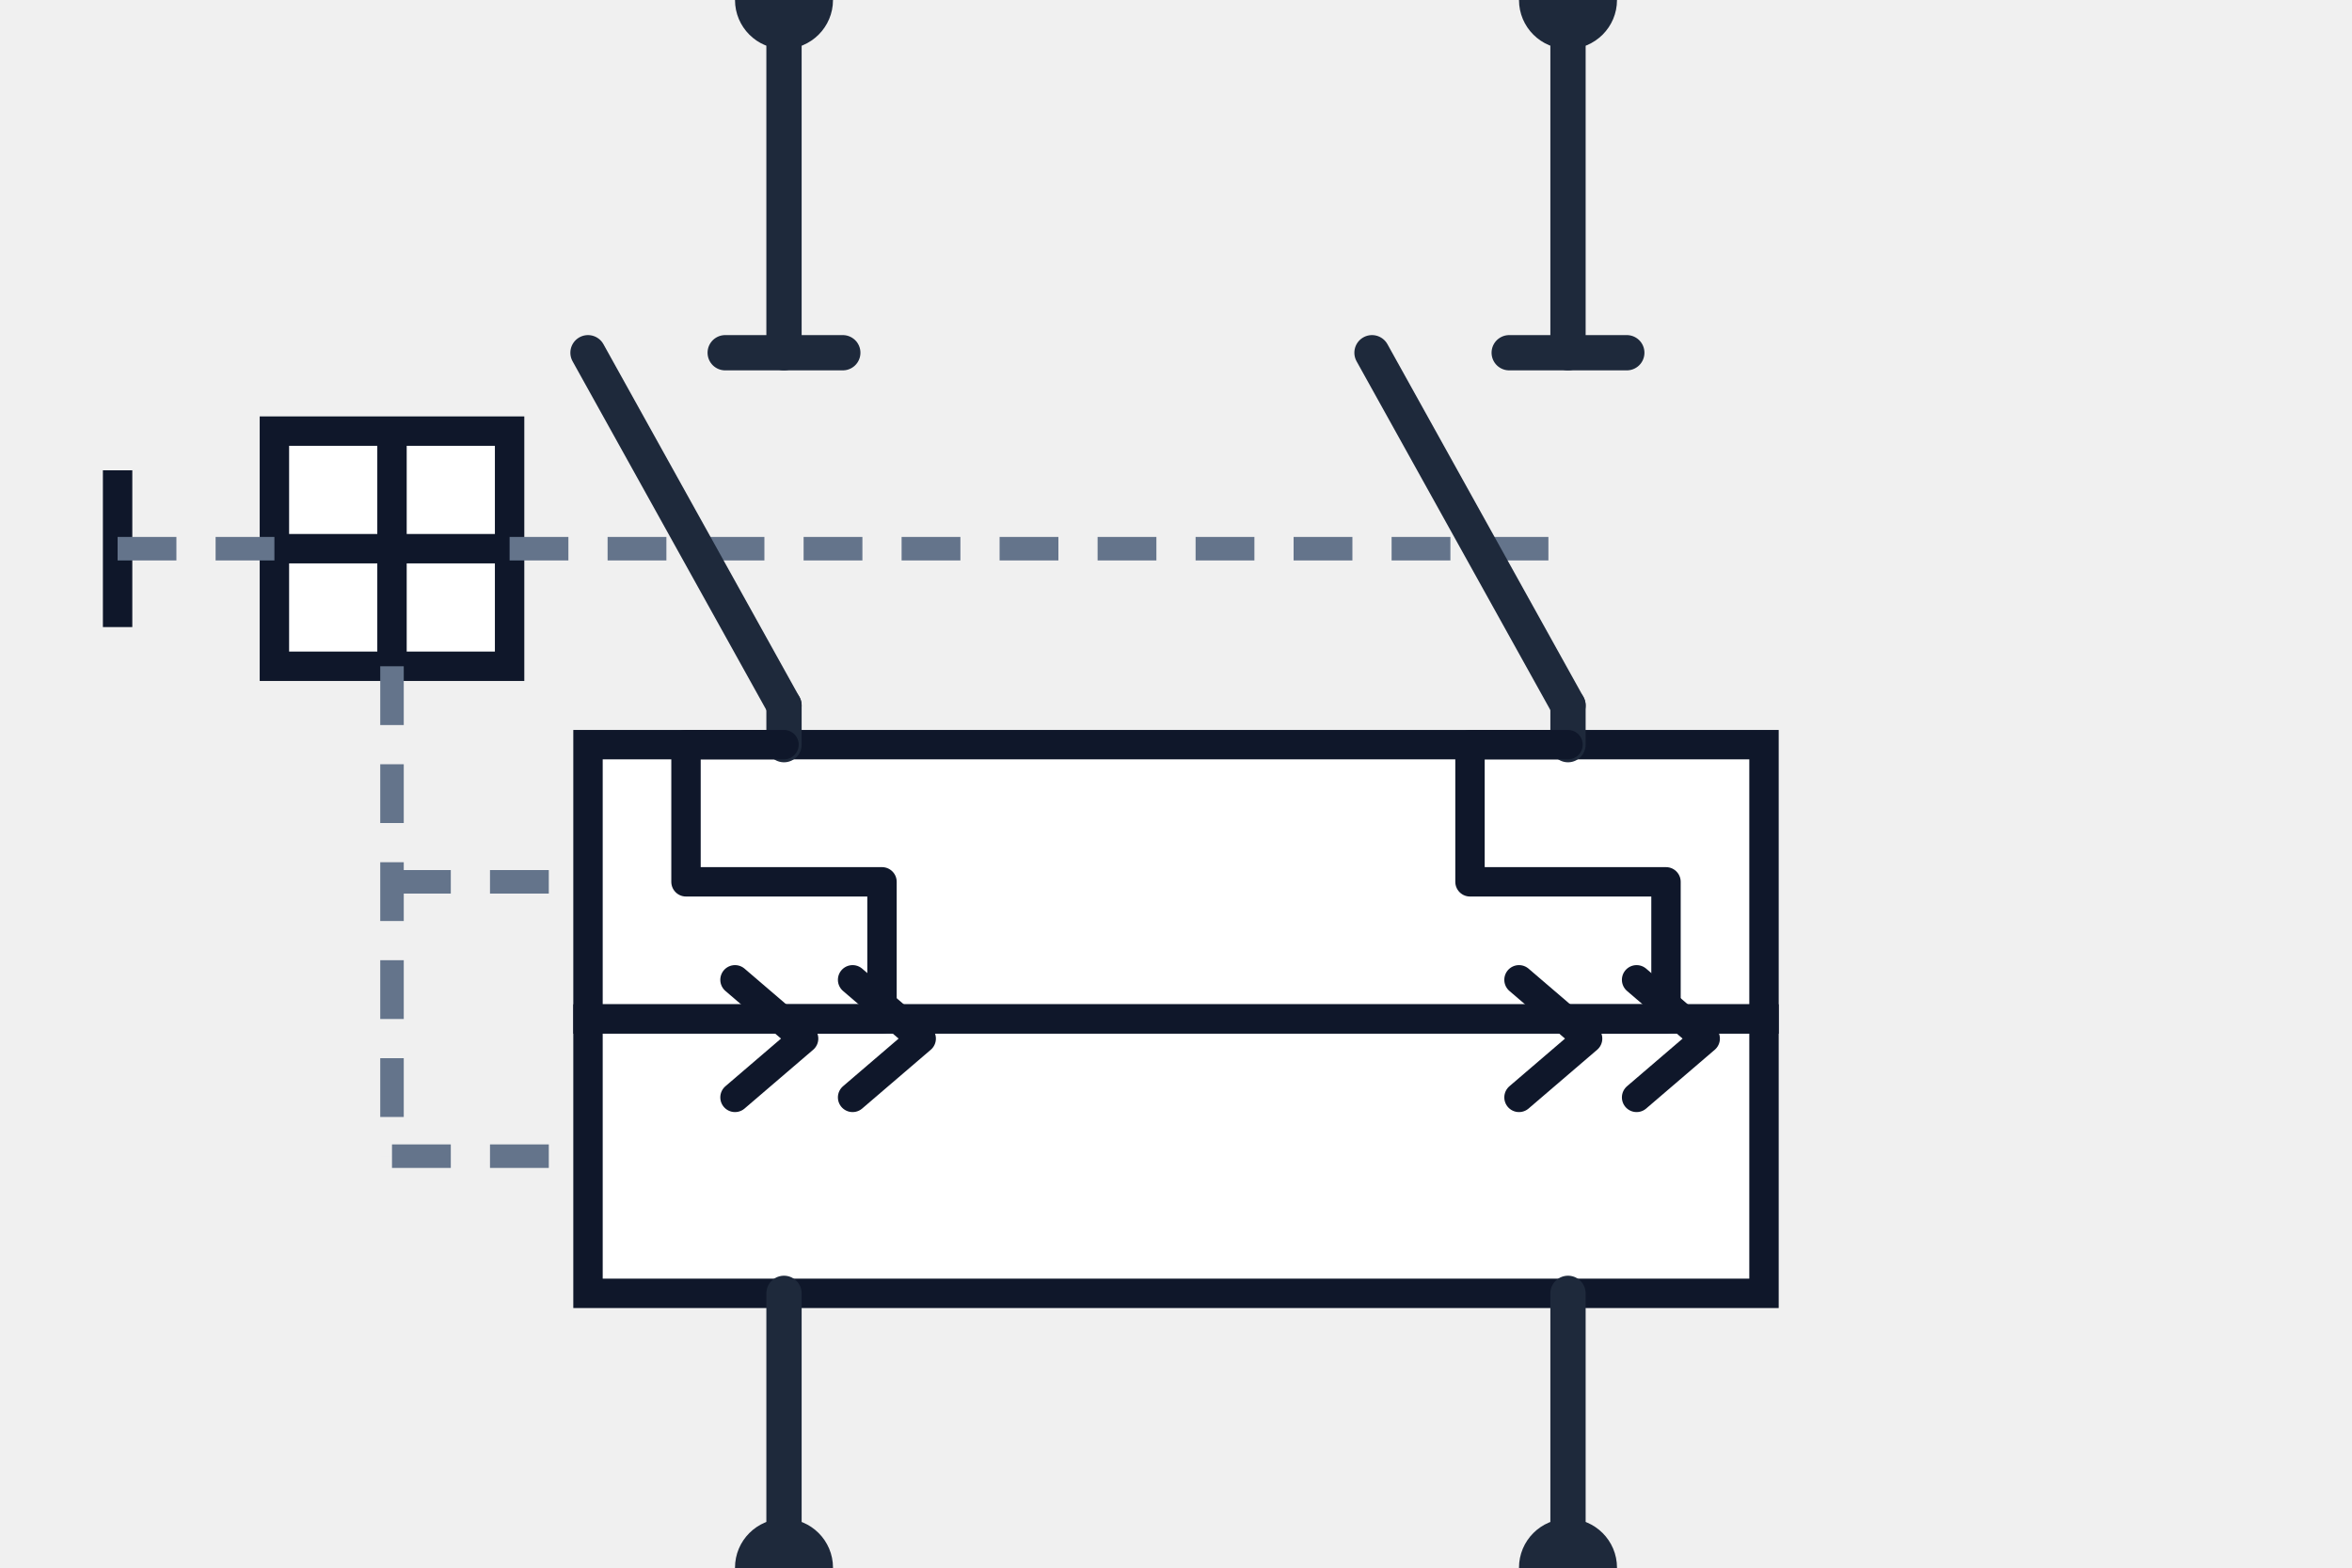
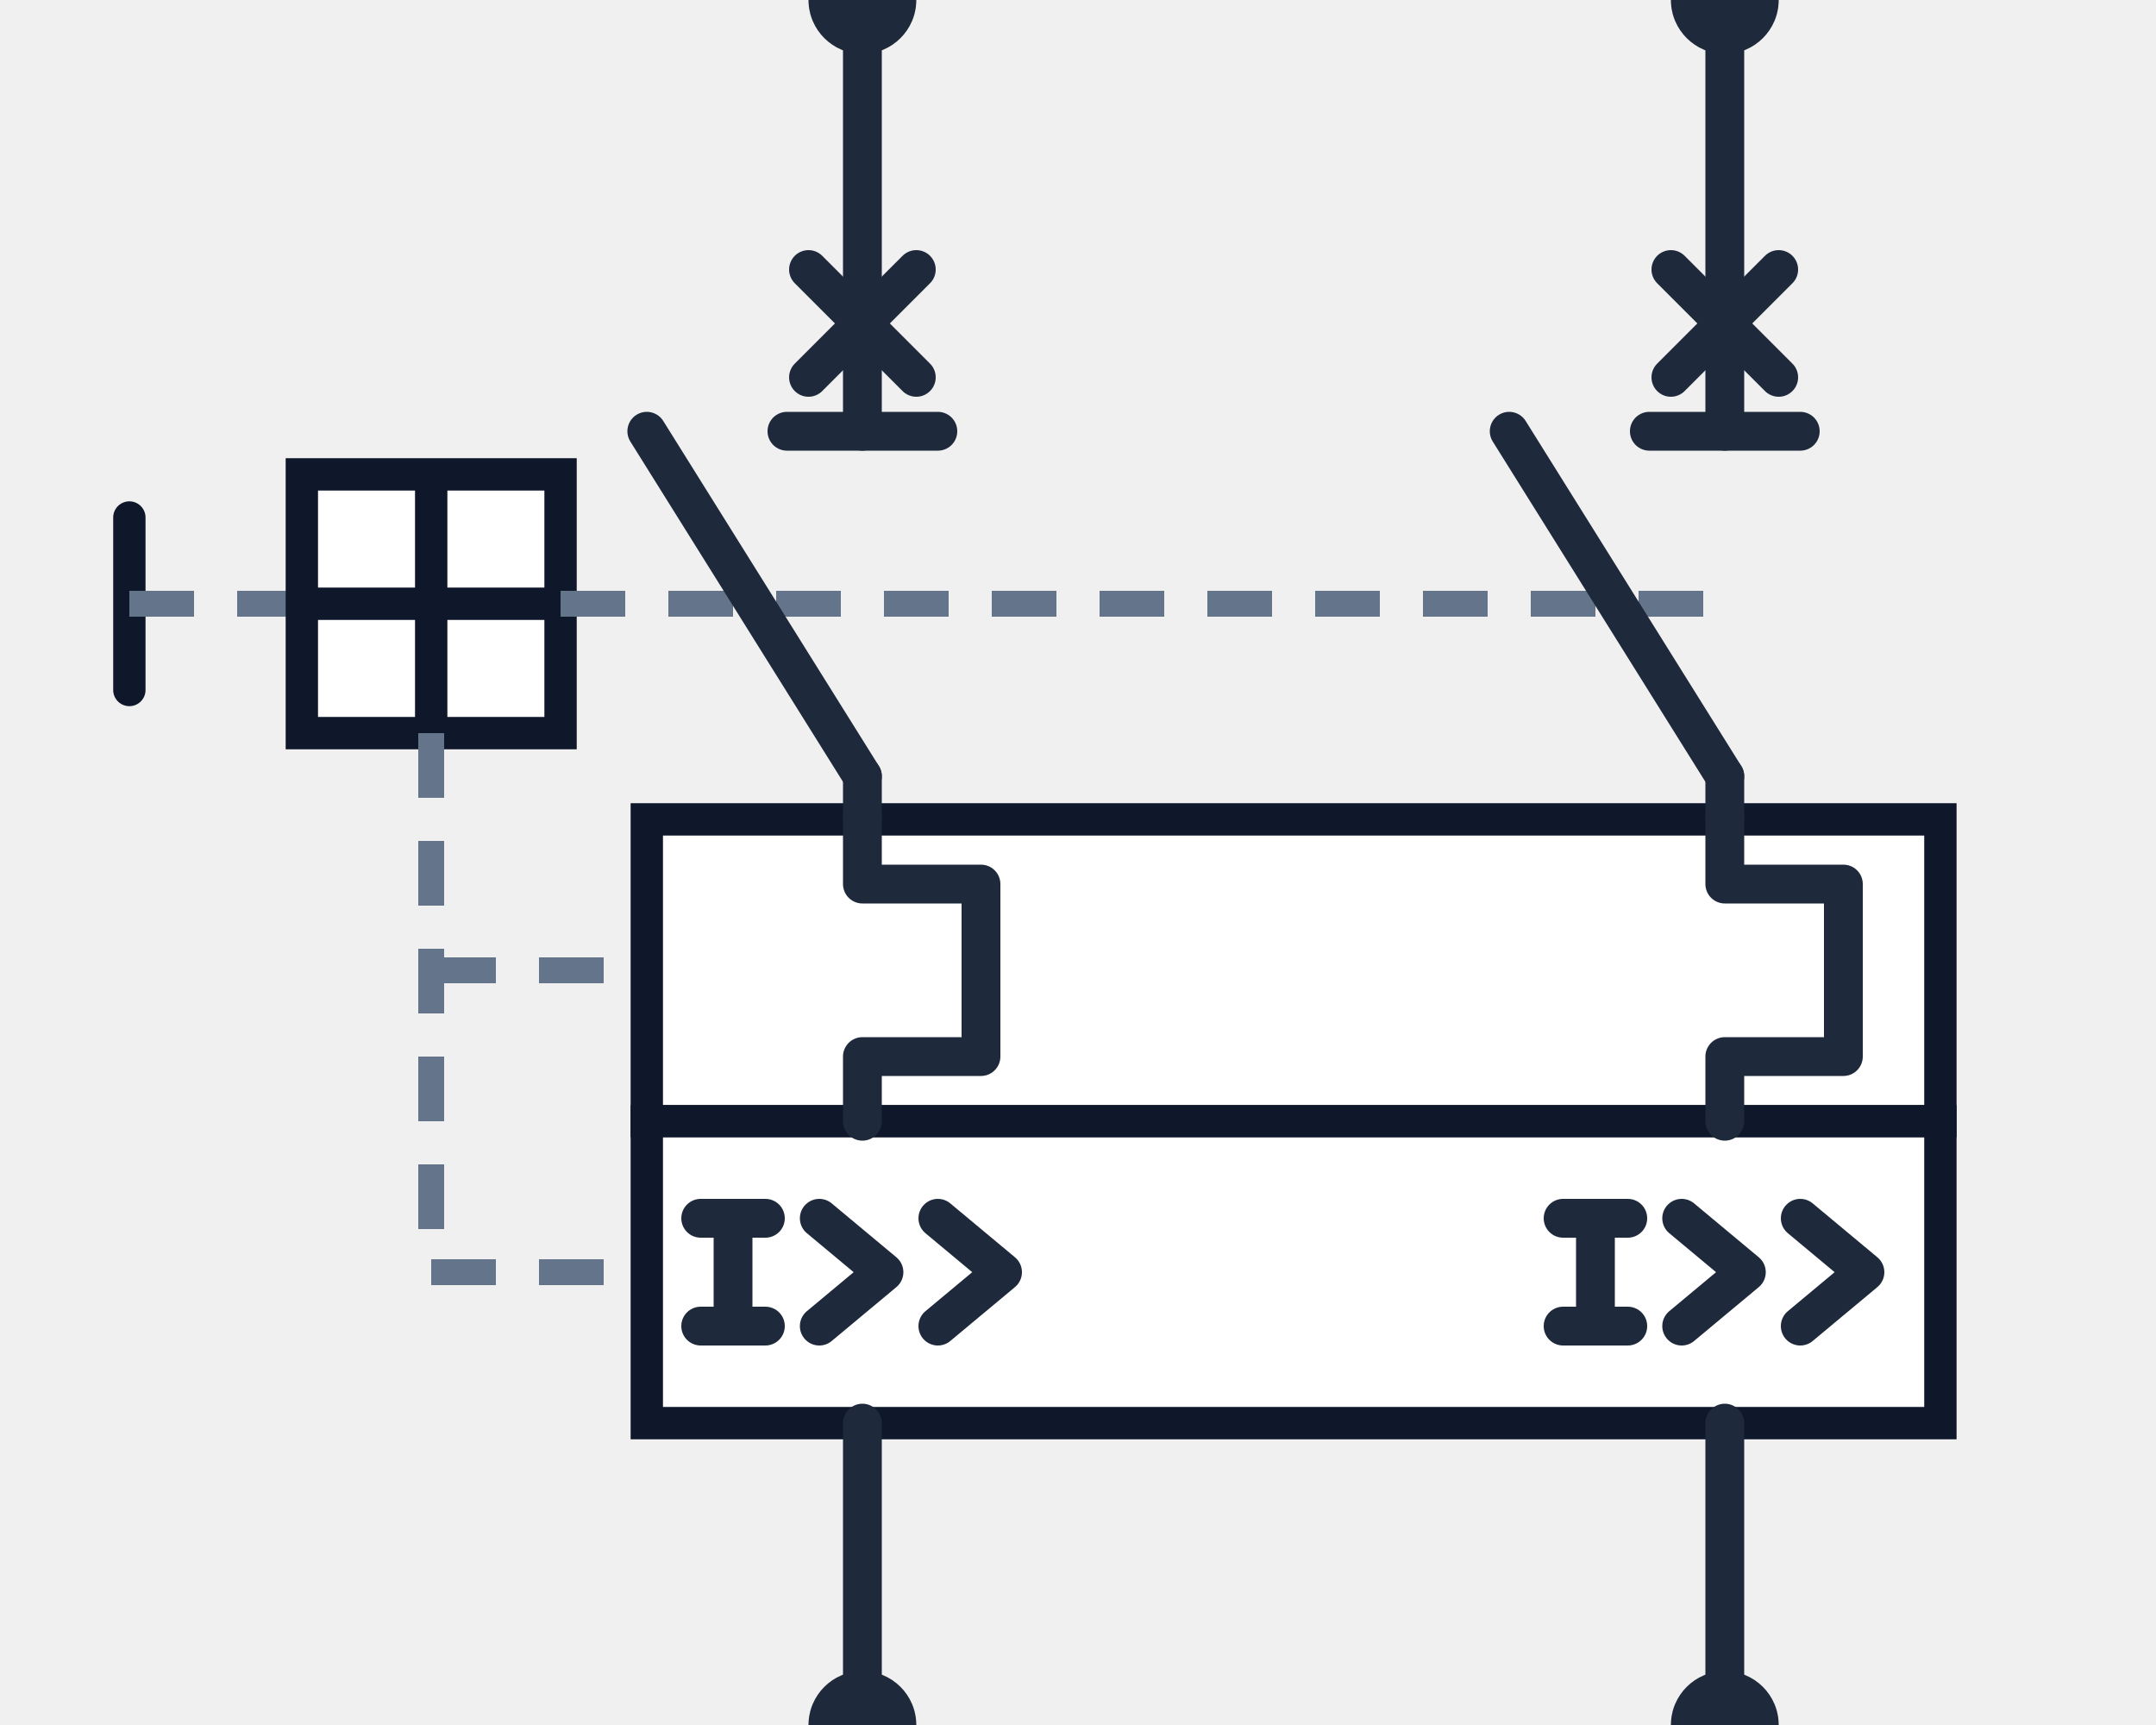
- <svg xmlns="http://www.w3.org/2000/svg" viewBox="0 0 120 80" width="120" height="80">
-   <circle id="terminal_1" cx="40" cy="0" r="2.5" fill="#1e293b" />
-   <circle id="terminal_2" cx="40" cy="80" r="2.5" fill="#1e293b" />
-   <circle id="terminal_3" cx="80" cy="0" r="2.5" fill="#1e293b" />
-   <circle id="terminal_4" cx="80" cy="80" r="2.5" fill="#1e293b" />
-   <rect x="14" y="22" width="12" height="12" fill="#ffffff" stroke="#0f172a" stroke-width="1.5" />
-   <line x1="20" y1="22" x2="20" y2="34" stroke="#0f172a" stroke-width="1.5" />
-   <line x1="14" y1="28" x2="26" y2="28" stroke="#0f172a" stroke-width="1.5" />
-   <line x1="6" y1="24" x2="6" y2="32" stroke="#0f172a" stroke-width="1.5" />
-   <line x1="6" y1="28" x2="14" y2="28" stroke="#64748b" stroke-width="1.2" stroke-dasharray="3 2" />
-   <line x1="26" y1="28" x2="80" y2="28" stroke="#64748b" stroke-width="1.2" stroke-dasharray="3 2" />
-   <rect x="30" y="38" width="60" height="14" fill="#ffffff" stroke="#0f172a" stroke-width="1.5" />
-   <rect x="30" y="52" width="60" height="14" fill="#ffffff" stroke="#0f172a" stroke-width="1.5" />
-   <line x1="20" y1="34" x2="20" y2="59" stroke="#64748b" stroke-width="1.2" stroke-dasharray="3 2" />
-   <line x1="20" y1="45" x2="30" y2="45" stroke="#64748b" stroke-width="1.2" stroke-dasharray="3 2" />
-   <line x1="20" y1="59" x2="30" y2="59" stroke="#64748b" stroke-width="1.2" stroke-dasharray="3 2" />
+ <svg xmlns="http://www.w3.org/2000/svg" viewBox="-40 0 100 80" width="100" height="80">
+   <circle id="terminal_1" cx="0" cy="0" r="2.5" fill="#1e293b" />
+   <circle id="terminal_2" cx="0" cy="80" r="2.5" fill="#1e293b" />
+   <circle id="terminal_3" cx="40" cy="0" r="2.5" fill="#1e293b" />
+   <circle id="terminal_4" cx="40" cy="80" r="2.5" fill="#1e293b" />
+   <line x1="-34" y1="24" x2="-34" y2="32" stroke="#0f172a" stroke-width="1.5" stroke-linecap="round" />
+   <line x1="-34" y1="28" x2="-26" y2="28" stroke="#64748b" stroke-width="1.2" stroke-dasharray="3 2" />
+   <rect x="-26" y="22" width="12" height="12" fill="#ffffff" stroke="#0f172a" stroke-width="1.5" />
+   <line x1="-20" y1="22" x2="-20" y2="34" stroke="#0f172a" stroke-width="1.5" />
+   <line x1="-26" y1="28" x2="-14" y2="28" stroke="#0f172a" stroke-width="1.5" />
+   <line x1="-14" y1="28" x2="40" y2="28" stroke="#64748b" stroke-width="1.2" stroke-dasharray="3 2" />
+   <rect x="-10" y="38" width="60" height="14" fill="#ffffff" stroke="#0f172a" stroke-width="1.5" />
+   <rect x="-10" y="52" width="60" height="14" fill="#ffffff" stroke="#0f172a" stroke-width="1.5" />
+   <line x1="-20" y1="34" x2="-20" y2="59" stroke="#64748b" stroke-width="1.2" stroke-dasharray="3 2" />
+   <line x1="-20" y1="45" x2="-10" y2="45" stroke="#64748b" stroke-width="1.2" stroke-dasharray="3 2" />
+   <line x1="-20" y1="59" x2="-10" y2="59" stroke="#64748b" stroke-width="1.2" stroke-dasharray="3 2" />
  <g stroke="#1e293b" stroke-width="1.8" stroke-linecap="round" stroke-linejoin="round" fill="none">
-     <line x1="40" y1="0" x2="40" y2="18" />
-     <line x1="37" y1="18" x2="43" y2="18" />
-     <line x1="40" y1="36" x2="30" y2="18" />
+     <line x1="0" y1="0" x2="0" y2="20" />
+     <line x1="-2.5" y1="12.5" x2="2.5" y2="17.5" />
+     <line x1="2.5" y1="12.5" x2="-2.5" y2="17.5" />
+     <line x1="-3.5" y1="20" x2="3.5" y2="20" />
+     <line x1="0" y1="36" x2="-10" y2="20" />
+     <line x1="0" y1="36" x2="0" y2="38" />
+     <path d="M0,38 L0,41 L5.5,41 L5.5,49 L0,49 L0,52" />
+     <line x1="-6" y1="56.5" x2="-6" y2="61.5" />
+     <line x1="-7.5" y1="56.5" x2="-4.5" y2="56.5" />
+     <line x1="-7.5" y1="61.5" x2="-4.5" y2="61.5" />
+     <path d="M-2,56.5 L1,59 L-2,61.5" />
+     <path d="M3.5,56.5 L6.5,59 L3.5,61.5" />
+     <line x1="0" y1="66" x2="0" y2="80" />
+     <line x1="40" y1="0" x2="40" y2="20" />
+     <line x1="37.5" y1="12.5" x2="42.5" y2="17.5" />
+     <line x1="42.5" y1="12.5" x2="37.5" y2="17.5" />
+     <line x1="36.5" y1="20" x2="43.5" y2="20" />
+     <line x1="40" y1="36" x2="30" y2="20" />
    <line x1="40" y1="36" x2="40" y2="38" />
+     <path d="M40,38 L40,41 L45.5,41 L45.5,49 L40,49 L40,52" />
+     <line x1="34" y1="56.5" x2="34" y2="61.5" />
+     <line x1="32.5" y1="56.5" x2="35.5" y2="56.5" />
+     <line x1="32.5" y1="61.5" x2="35.5" y2="61.5" />
+     <path d="M38,56.5 L41,59 L38,61.5" />
+     <path d="M43.5,56.5 L46.5,59 L43.5,61.5" />
    <line x1="40" y1="66" x2="40" y2="80" />
-     <path d="M40,38 L35,38 L35,45 L45,45 L45,52 L40,52" stroke="#0f172a" stroke-width="1.5" />
-     <path d="M37.5,50 L41,53 L37.5,56" stroke="#0f172a" stroke-width="1.5" />
-     <path d="M43.5,50 L47,53 L43.5,56" stroke="#0f172a" stroke-width="1.5" />
-     <line x1="80" y1="0" x2="80" y2="18" />
-     <line x1="77" y1="18" x2="83" y2="18" />
-     <line x1="80" y1="36" x2="70" y2="18" />
-     <line x1="80" y1="36" x2="80" y2="38" />
-     <line x1="80" y1="66" x2="80" y2="80" />
-     <path d="M80,38 L75,38 L75,45 L85,45 L85,52 L80,52" stroke="#0f172a" stroke-width="1.5" />
-     <path d="M77.5,50 L81,53 L77.5,56" stroke="#0f172a" stroke-width="1.5" />
-     <path d="M83.5,50 L87,53 L83.5,56" stroke="#0f172a" stroke-width="1.5" />
  </g>
</svg>
